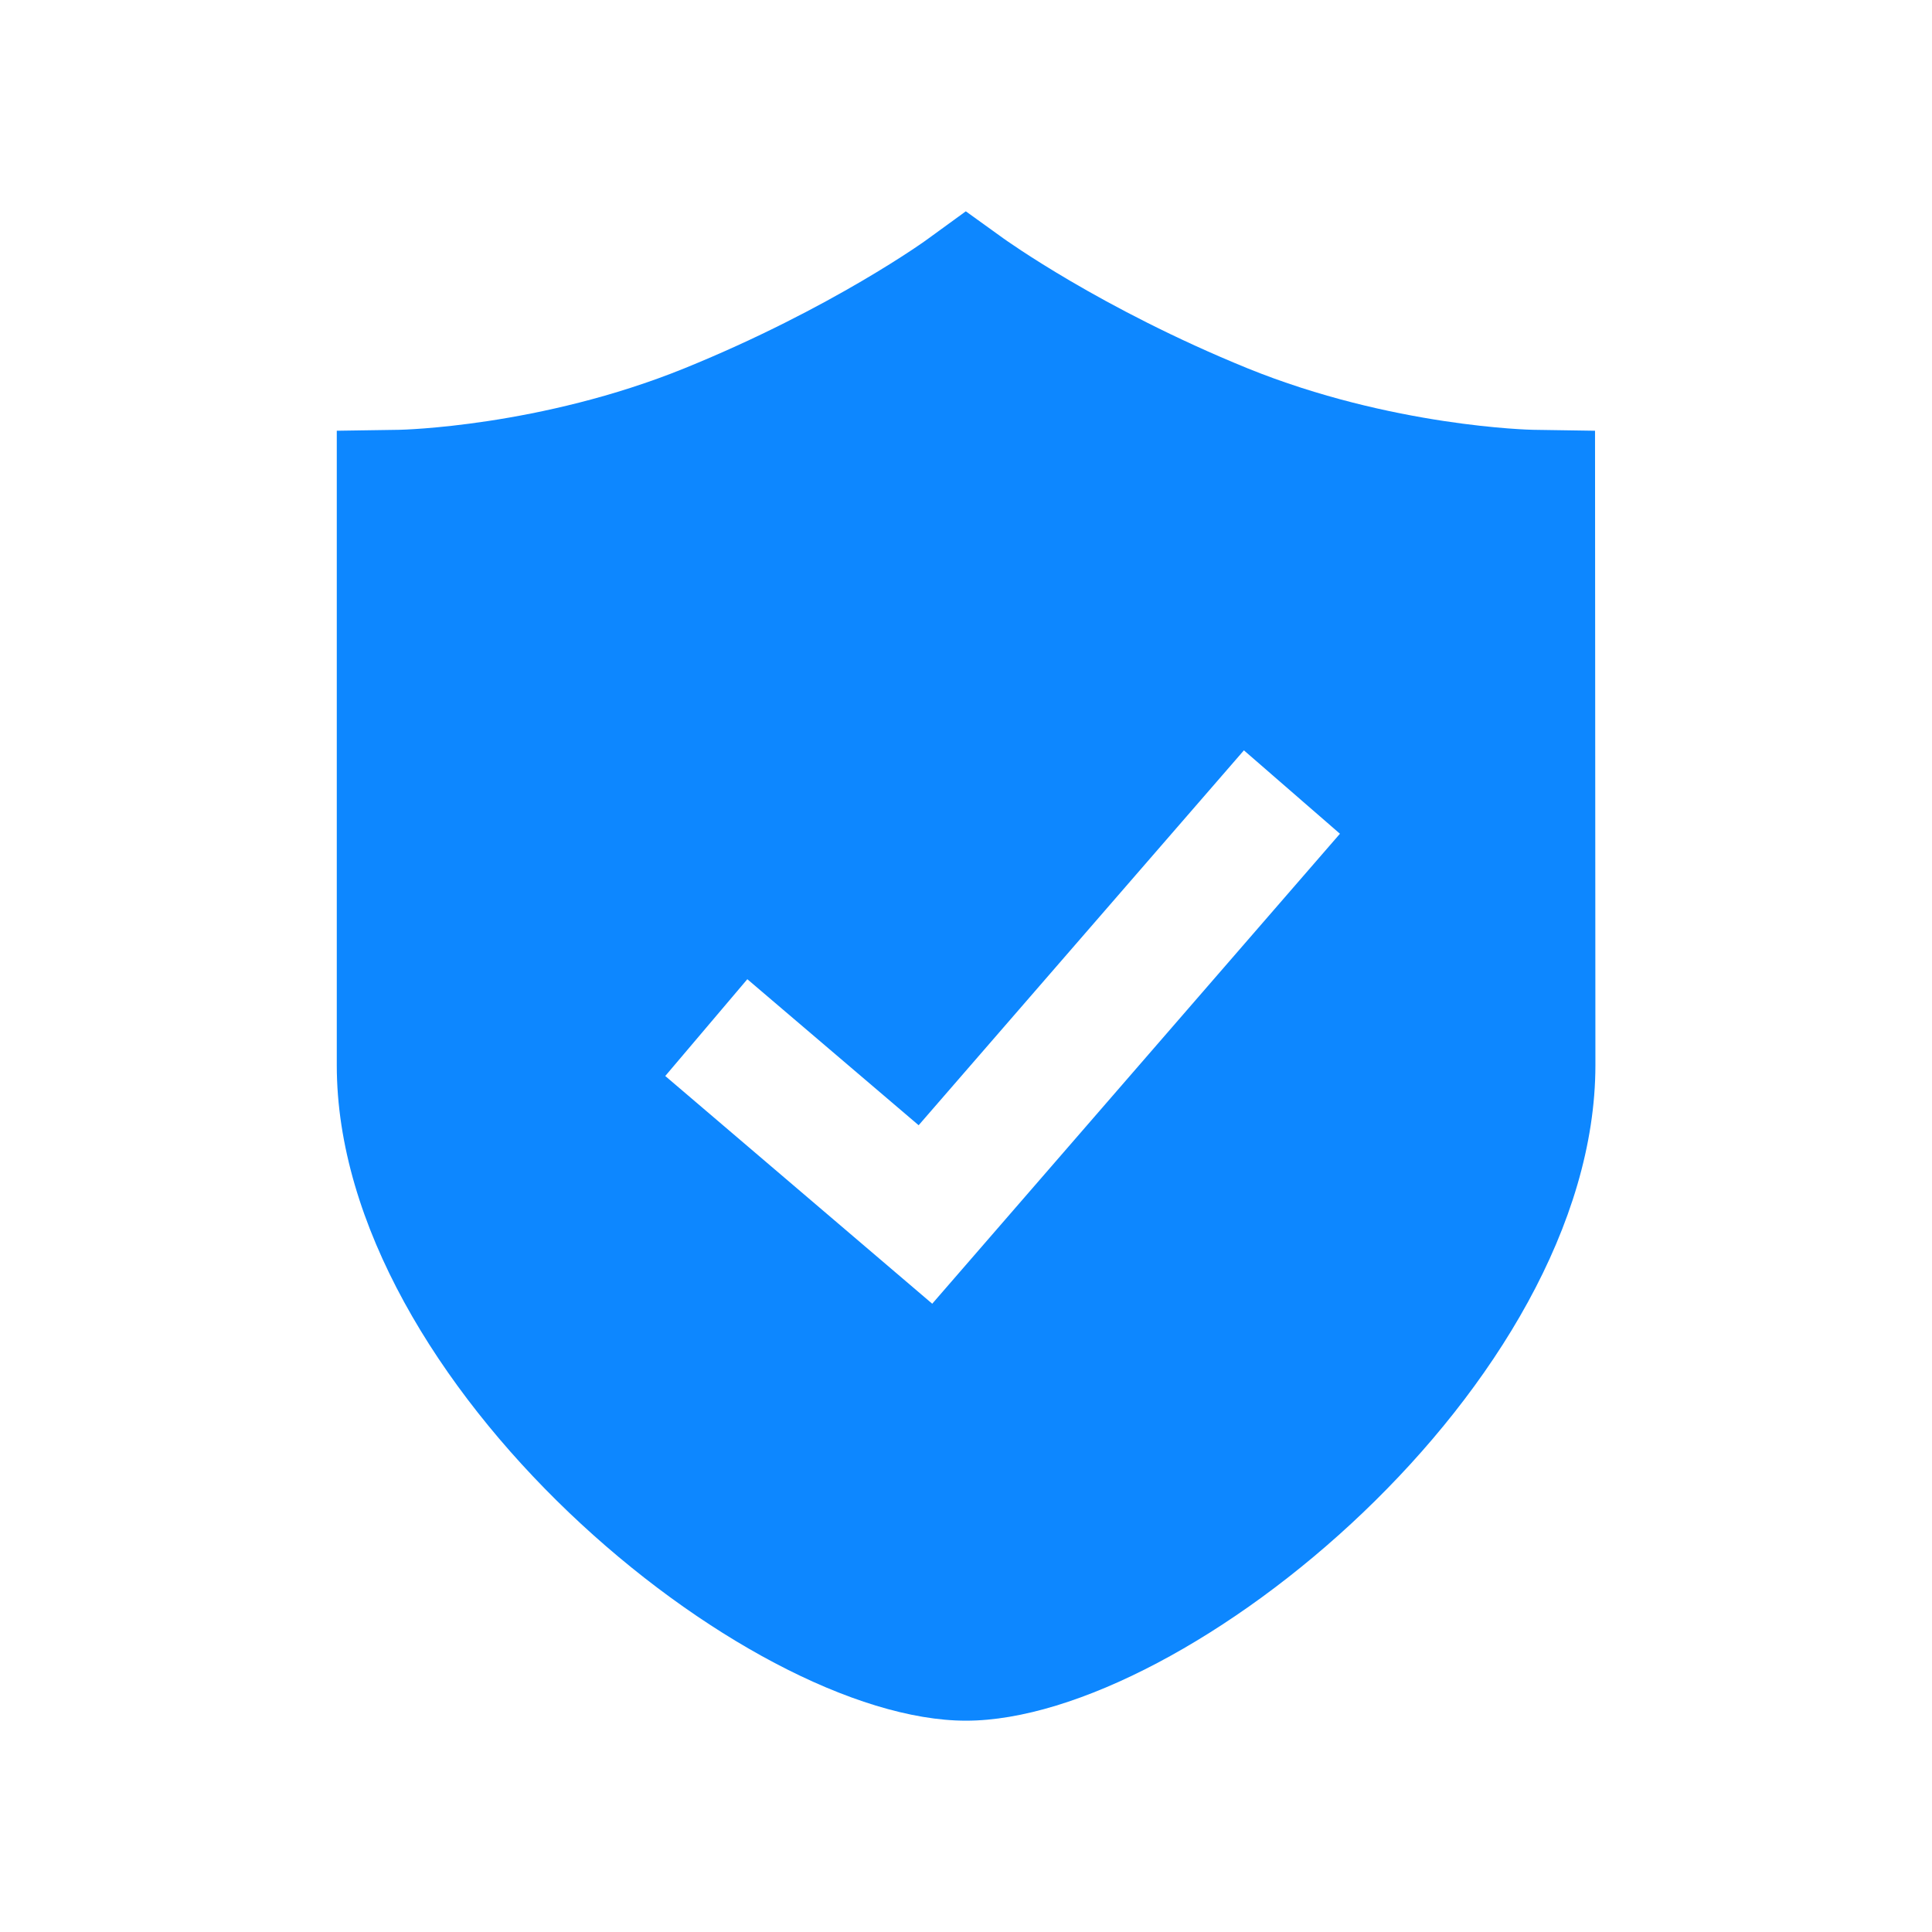
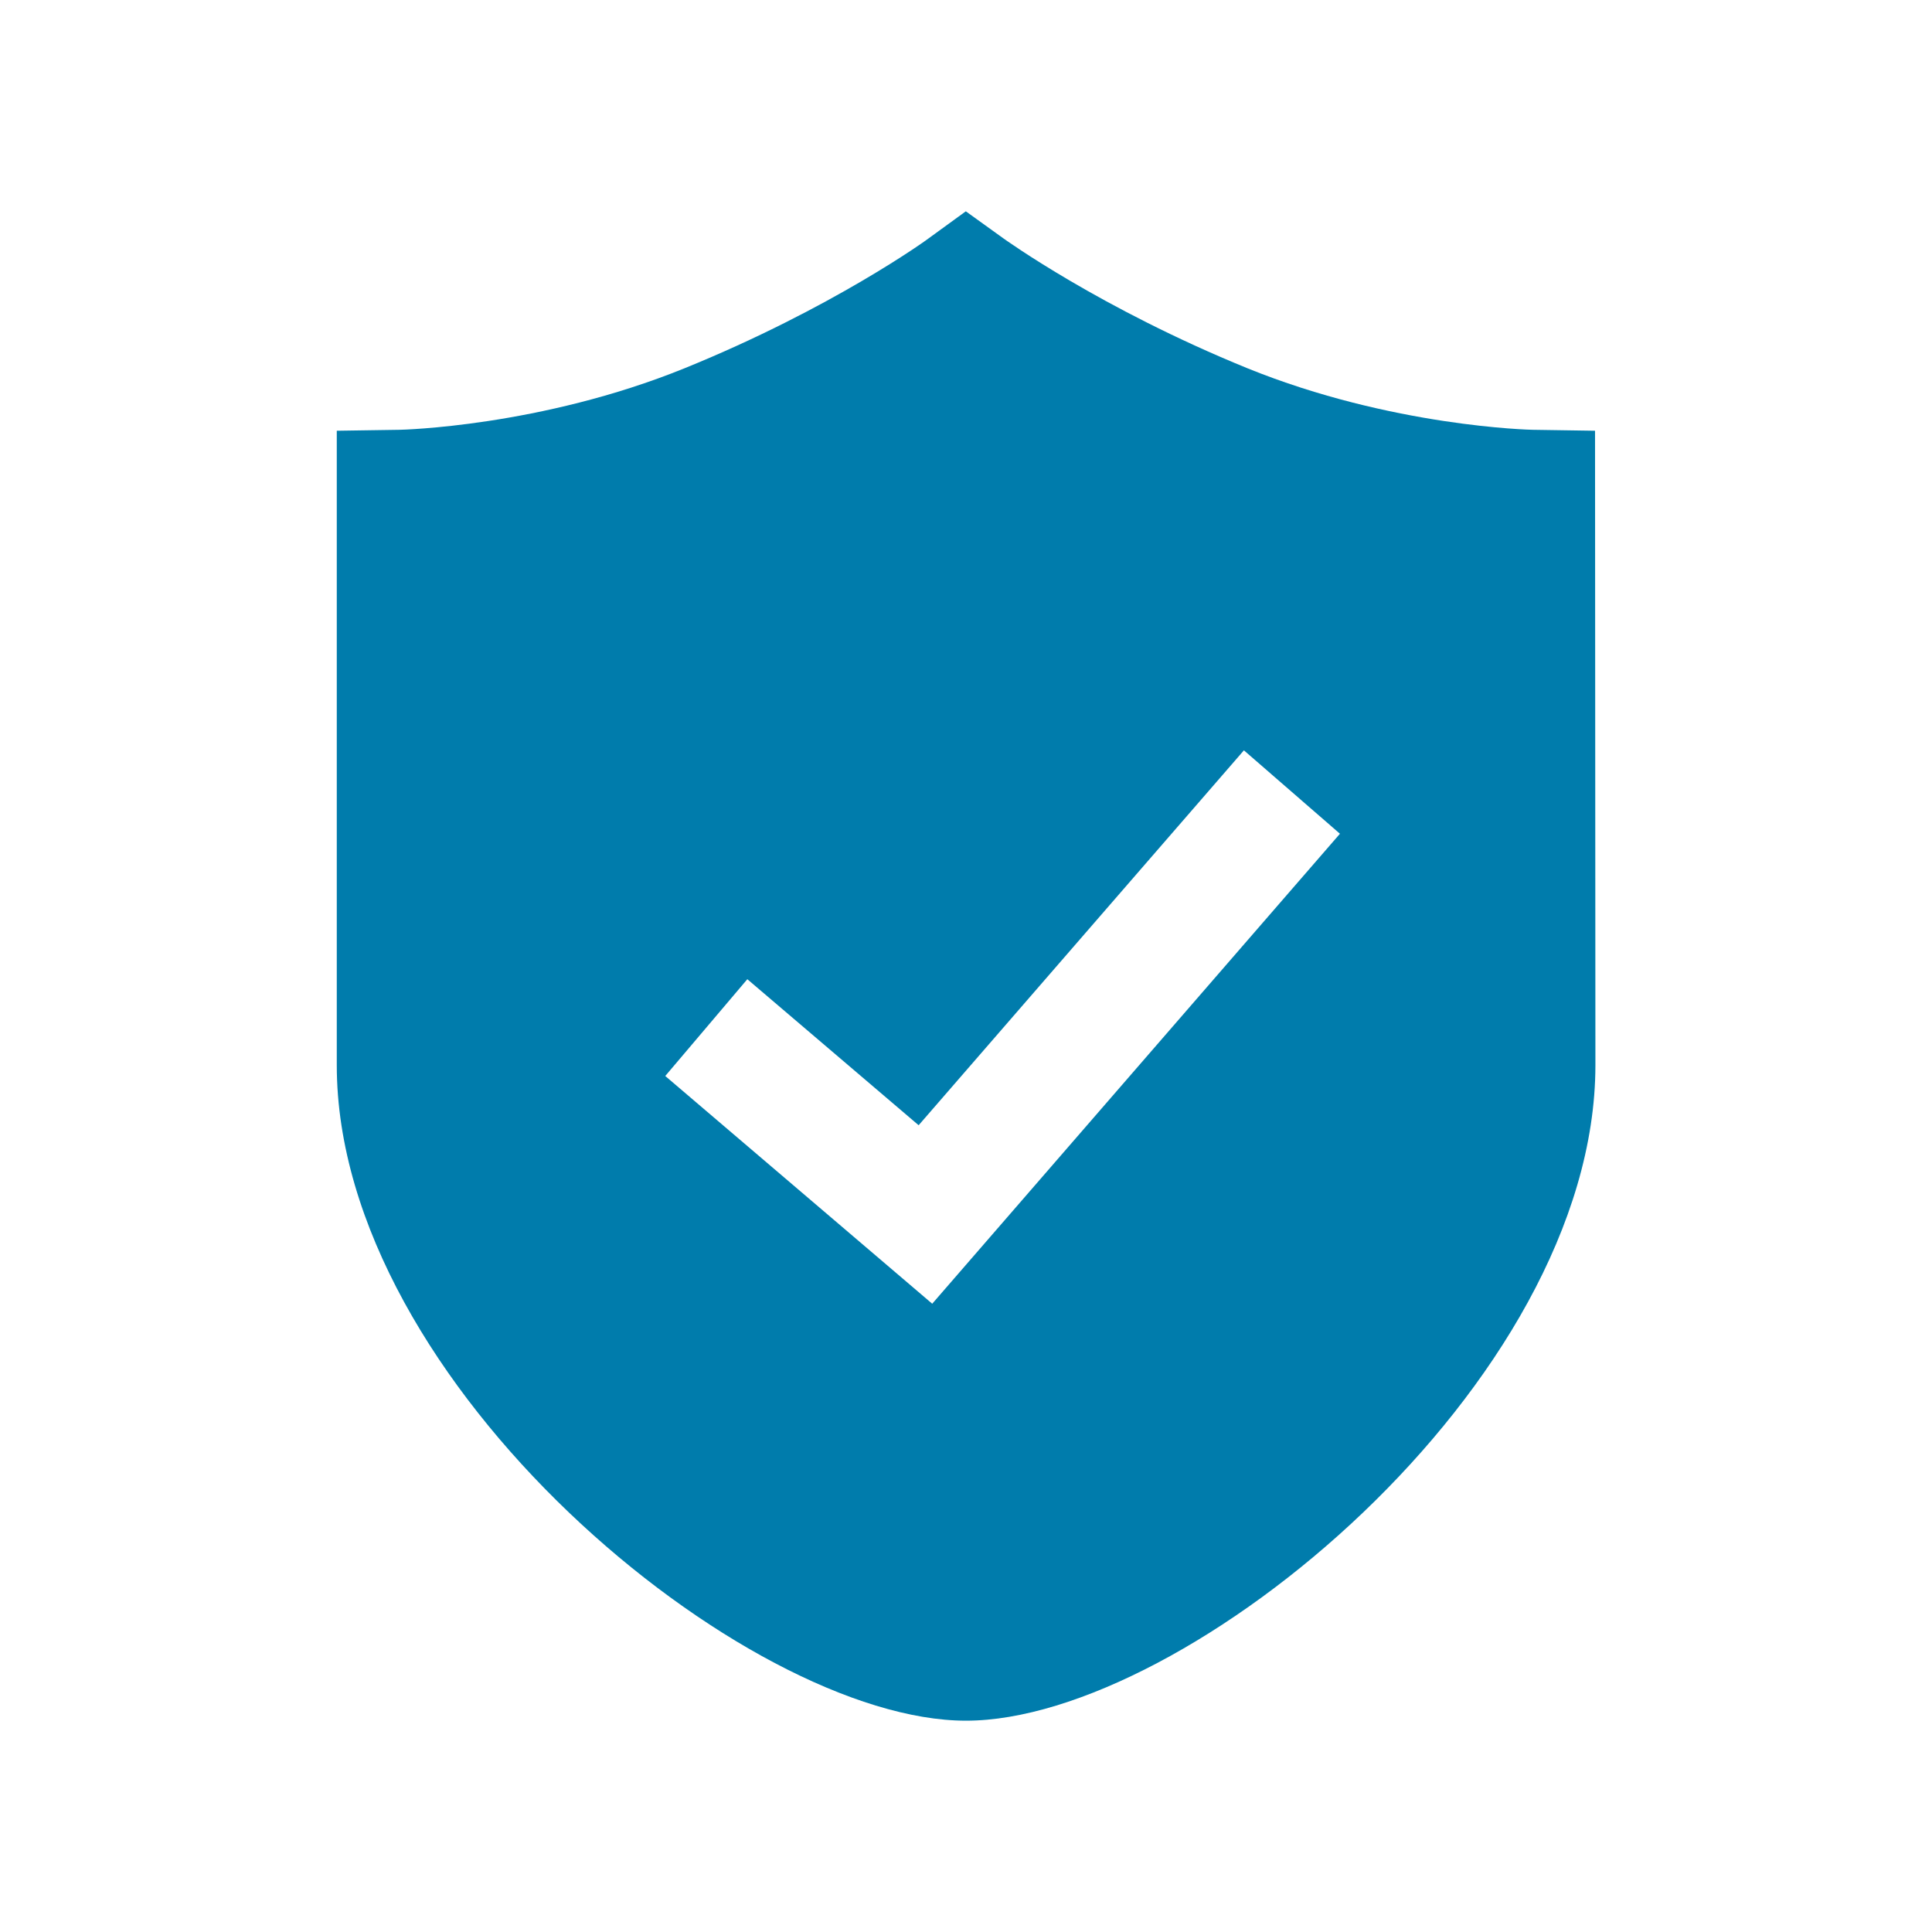
<svg xmlns="http://www.w3.org/2000/svg" class="icon" width="200px" height="200.00px" viewBox="0 0 1024 1024" version="1.1">
-   <path fill="#0d87ff" d="M512 912c-116.6 0-333.5-178.5-333.5-347.4V228.3l33.2-0.5c0.7 0 74.7-1.6 151.1-32.6 78.3-31.8 128.9-68.4 129.3-68.8l19.8-14.4 20 14.4c0.5 0.3 51 36.9 129.3 68.8 76.4 31 150.4 32.6 151.2 32.6l33 0.5 0.2 336.3C845.5 733.5 628.6 912 512 912z m147.3-514.3L486.9 596.4 396.1 519l-43.5 51.3L494.1 691l216.1-249.1-50.9-44.2z" />
+   <path fill="#007cac" d="M512 912c-116.6 0-333.5-178.5-333.5-347.4V228.3l33.2-0.5c0.7 0 74.7-1.6 151.1-32.6 78.3-31.8 128.9-68.4 129.3-68.8l19.8-14.4 20 14.4c0.5 0.3 51 36.9 129.3 68.8 76.4 31 150.4 32.6 151.2 32.6l33 0.5 0.2 336.3C845.5 733.5 628.6 912 512 912z m147.3-514.3L486.9 596.4 396.1 519l-43.5 51.3L494.1 691l216.1-249.1-50.9-44.2z" />
</svg>
